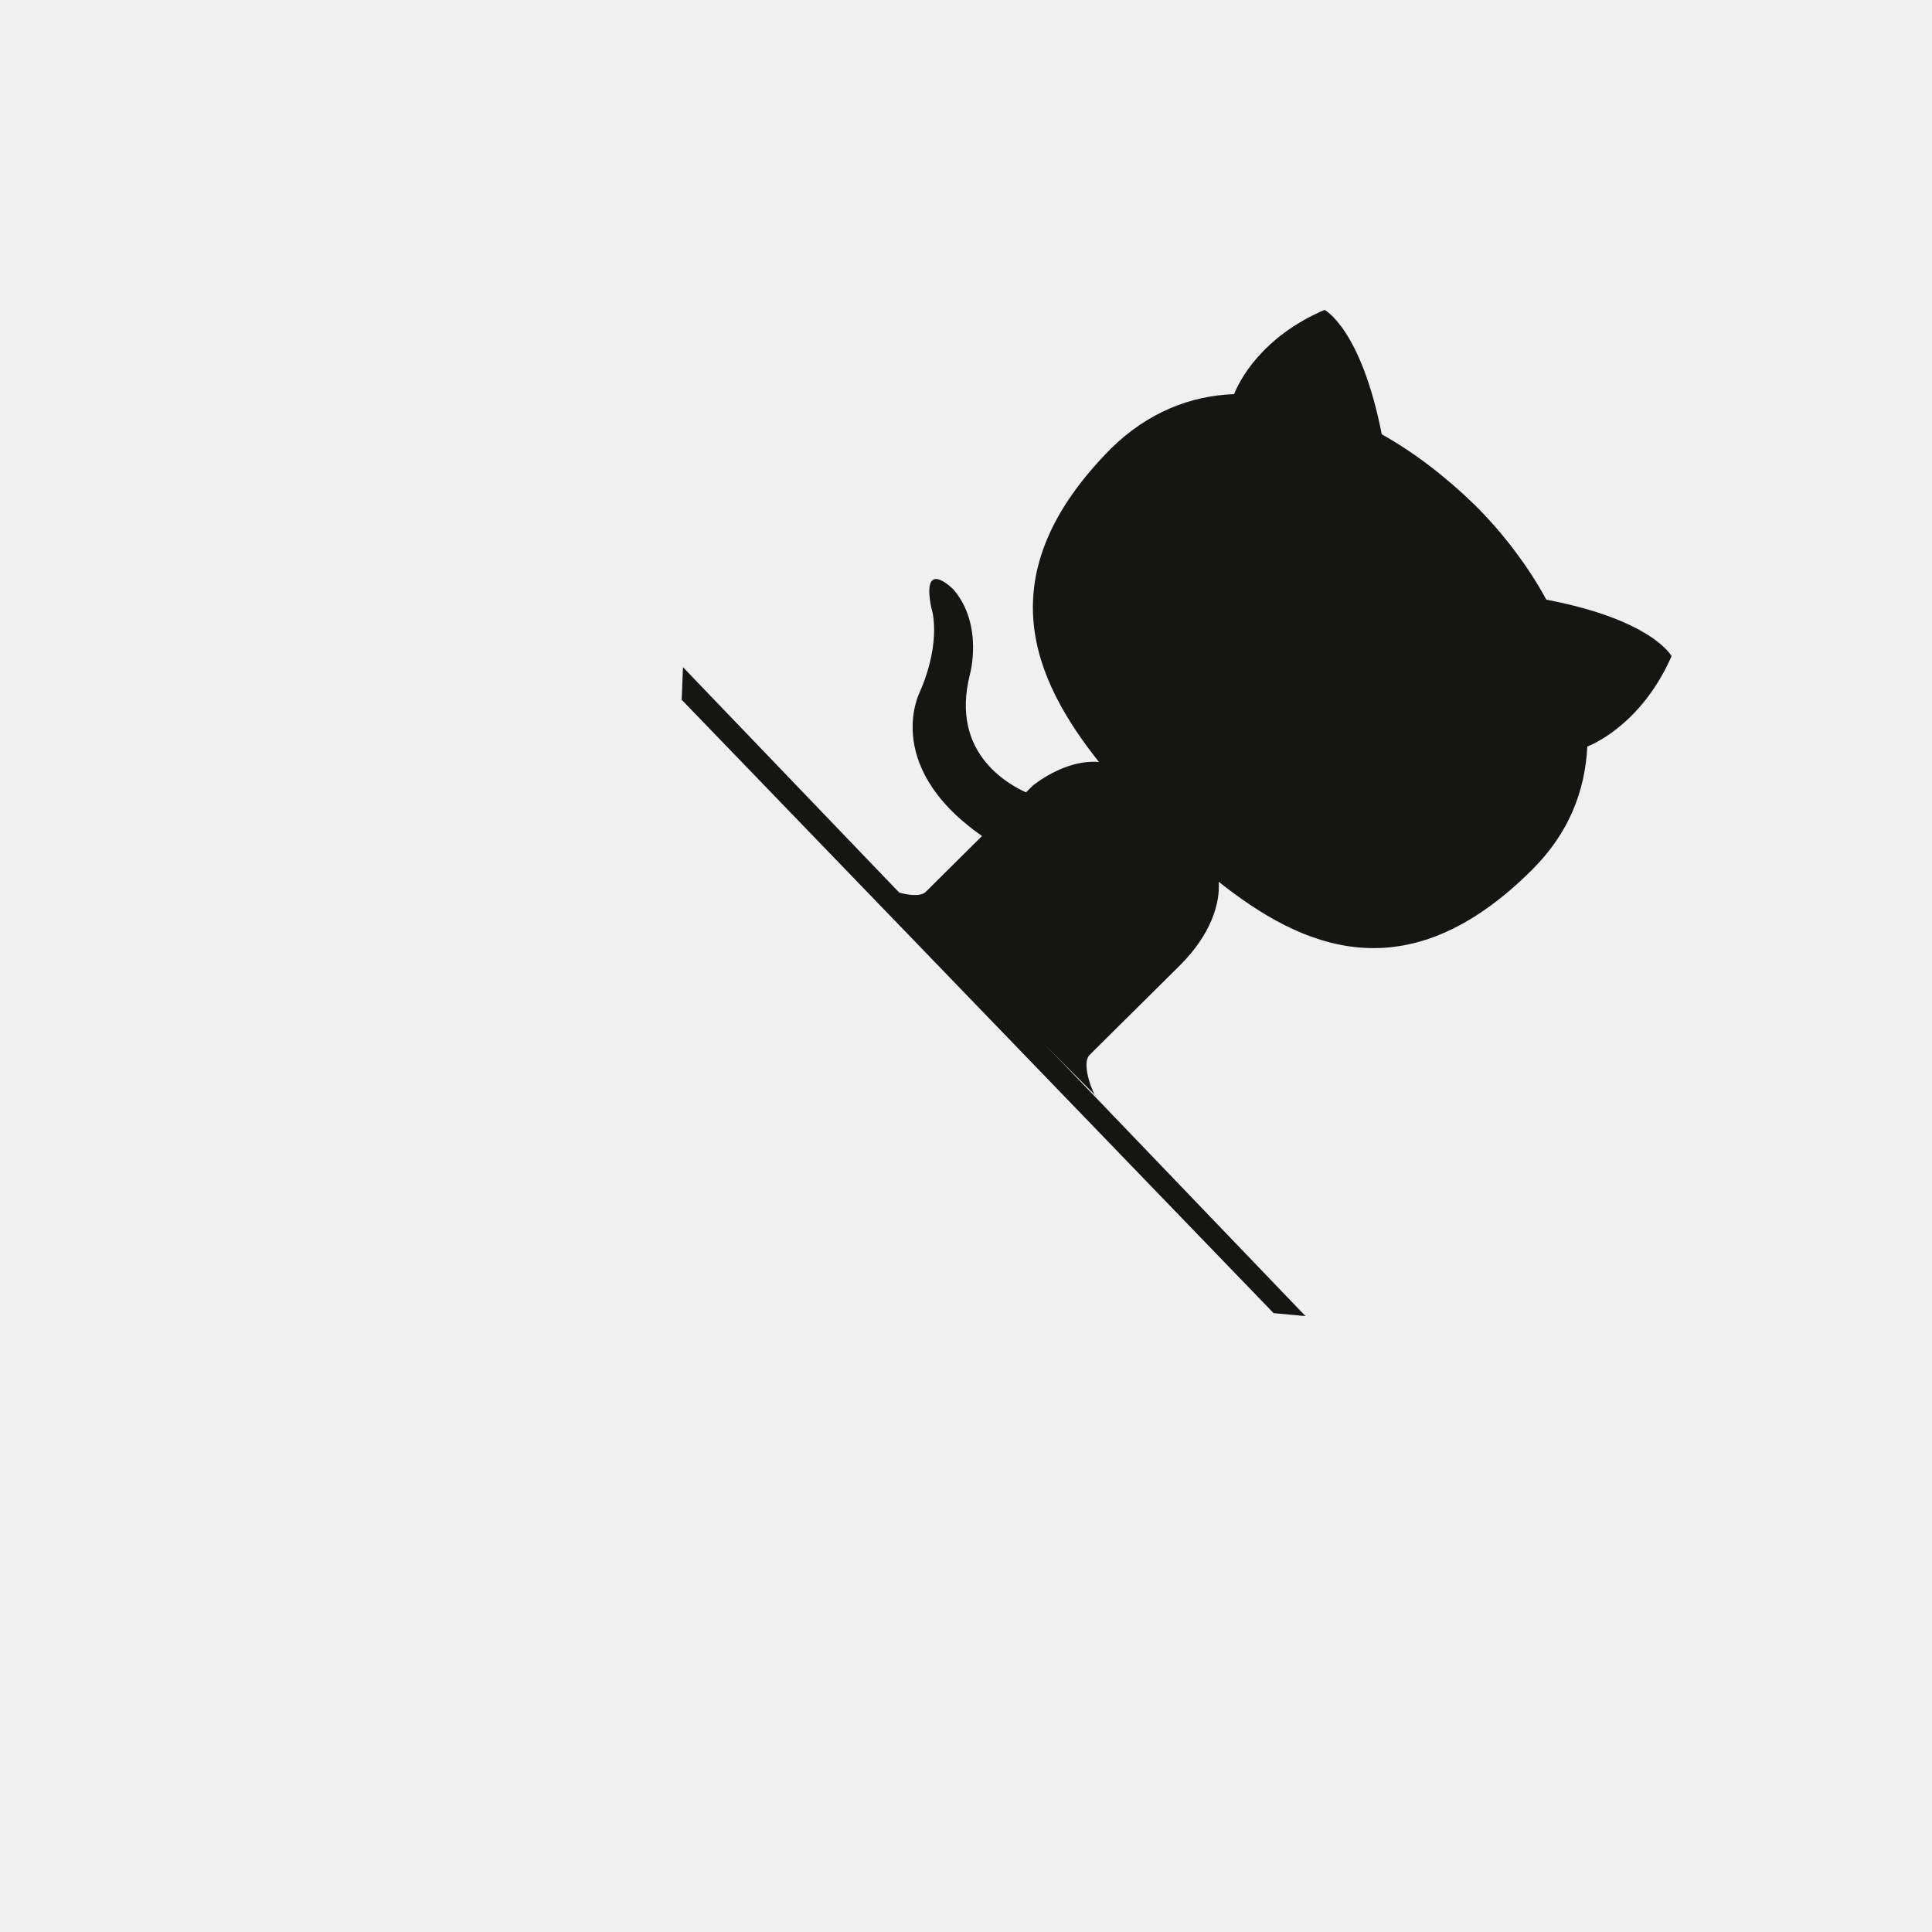
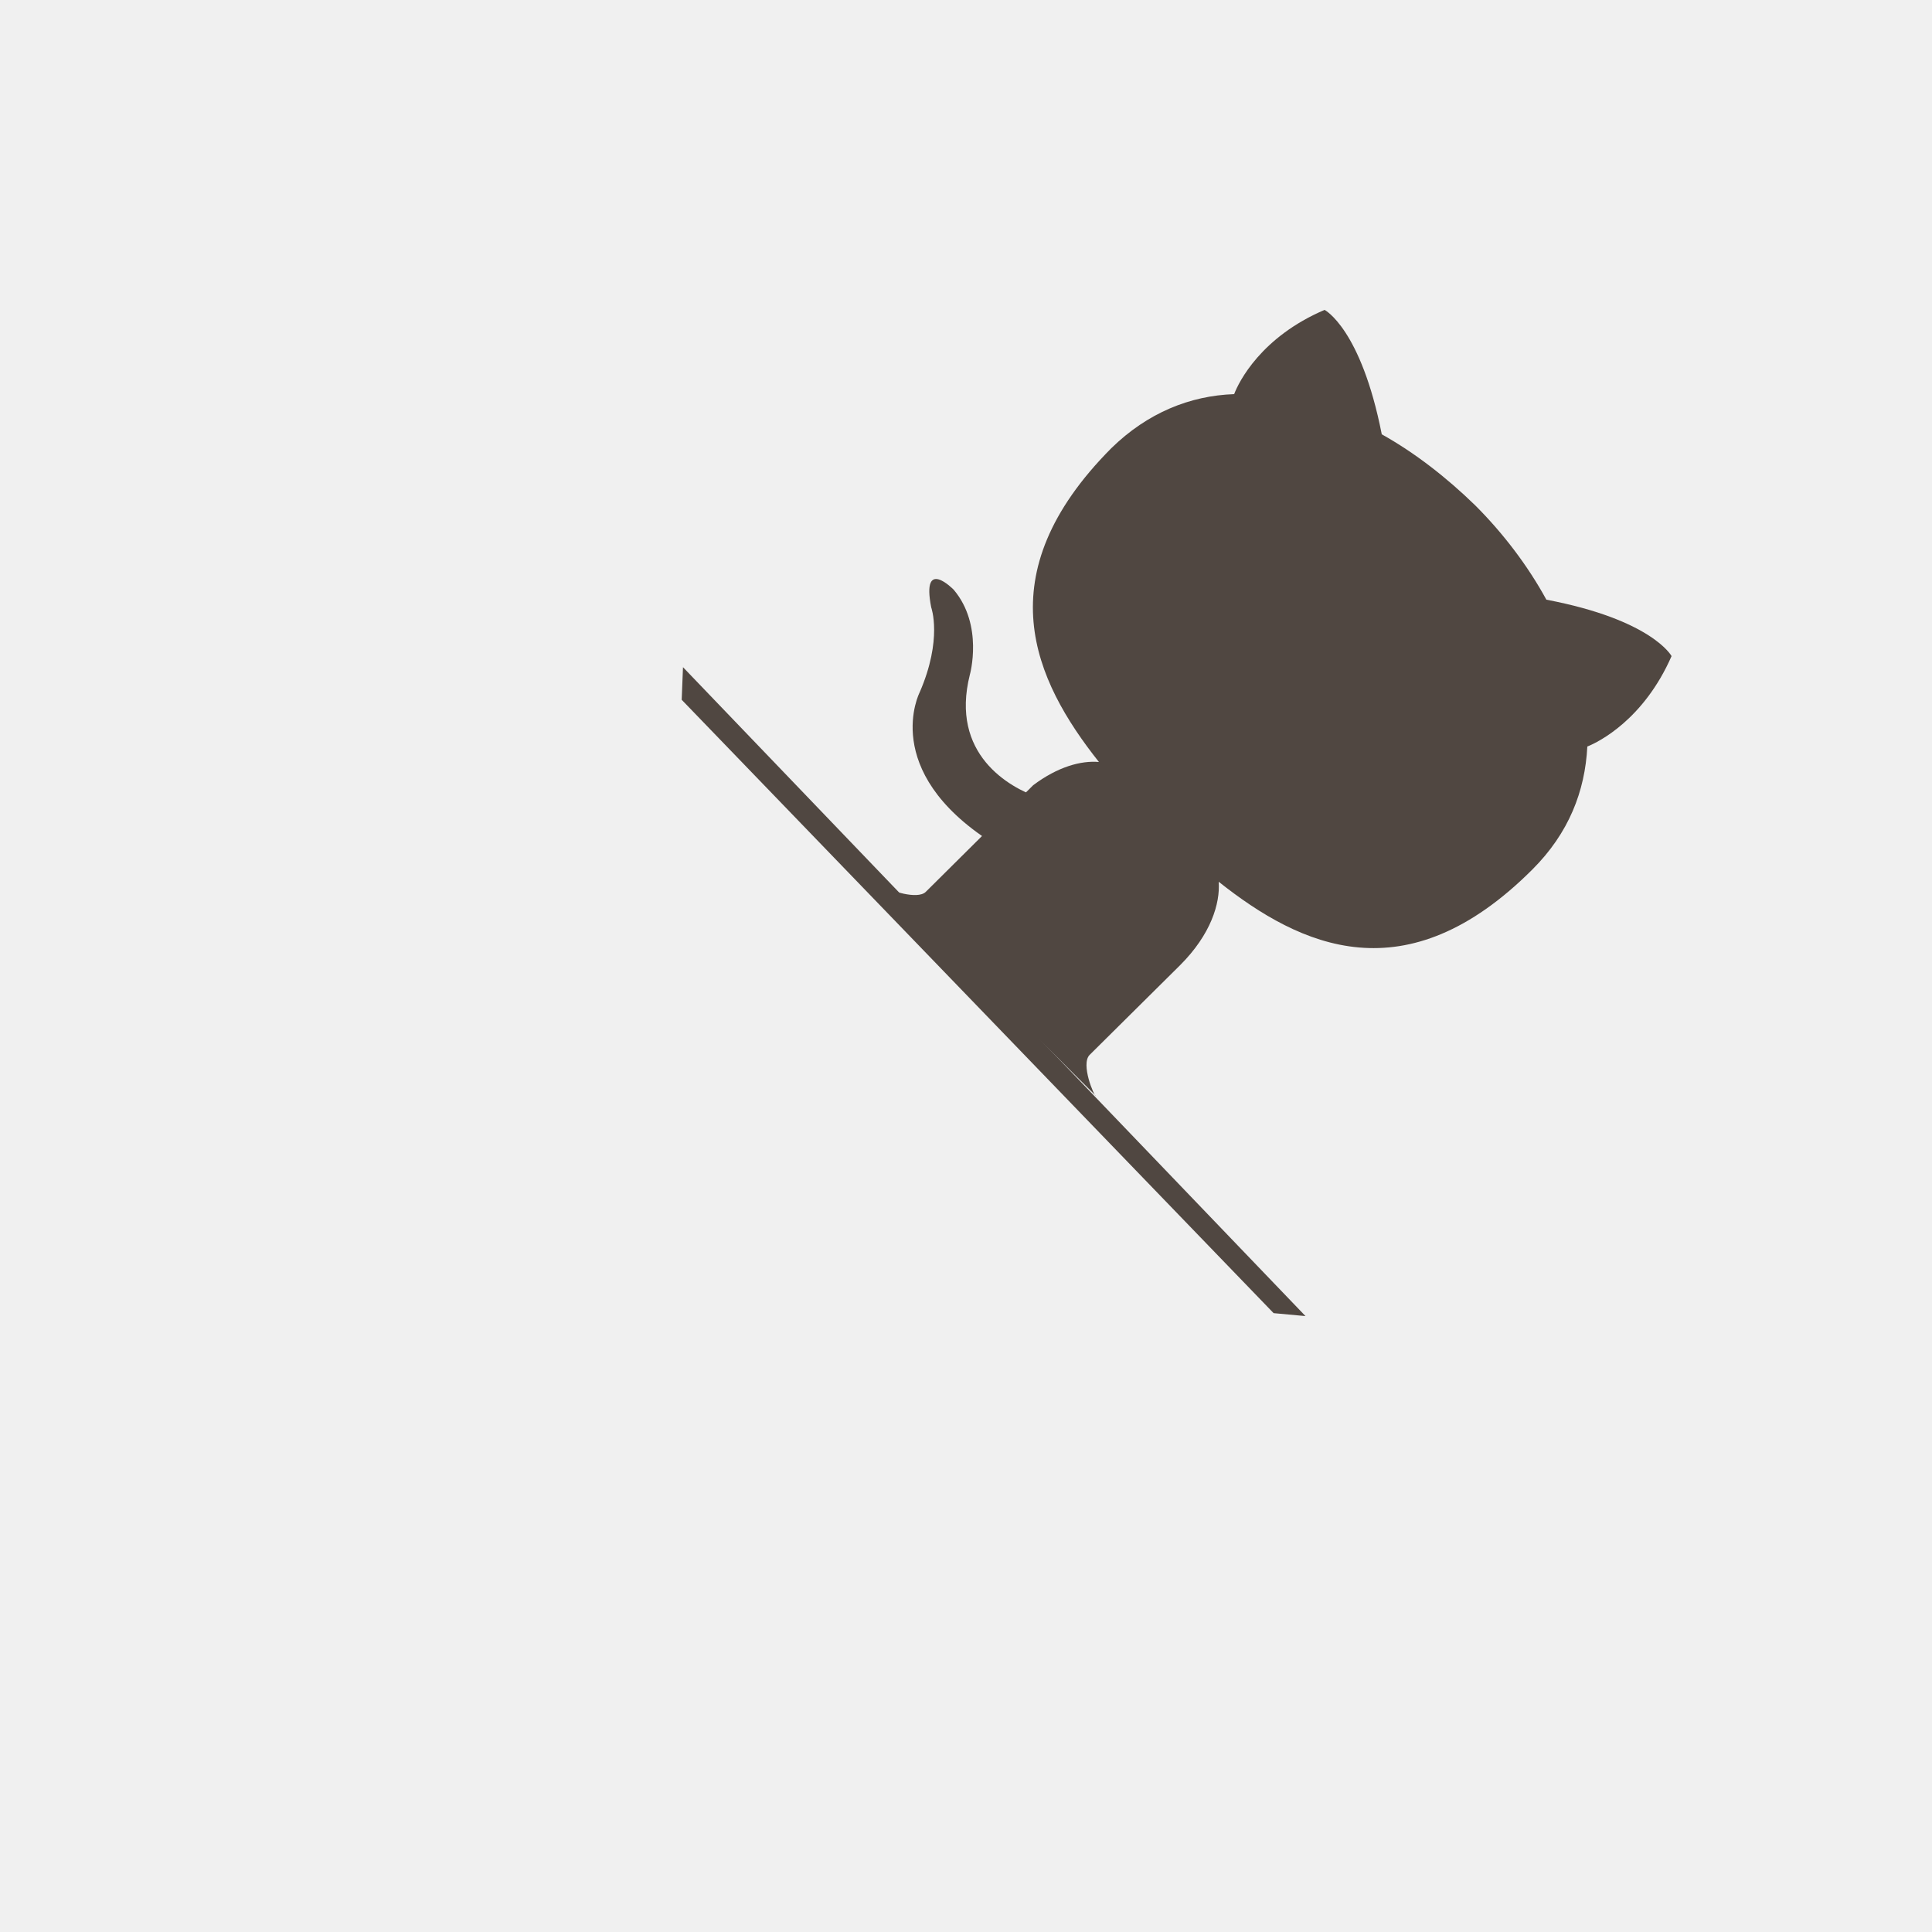
- <svg xmlns="http://www.w3.org/2000/svg" version="1.1" viewBox="0 0 250 250" style="fill: #fff; color:#151513; position: absolute; top: -9; border: 0; right: -7;" aria-hidden="true">
+ <svg xmlns="http://www.w3.org/2000/svg" version="1.1" viewBox="0 0 250 250" style="fill: #504741; color: #504741; position: absolute; top: -9; border: 0; right: -7;" aria-hidden="true">
  <polygon points="88.379 86.334 168.93 170.301 164.804 169.92 88.21 90.55" fill="currentColor" />
  <path d="M128.3,109.0 C113.8,99.7 119.0,89.6 119.0,89.6 C122.0,82.7 120.5,78.6 120.5,78.6 C119.2,72.0 123.4,76.3 123.4,76.3 C127.3,80.9 125.5,87.3 125.5,87.3 C122.9,97.6 130.6,101.9 134.4,103.2" fill="currentColor" style="transform-origin: 130px 106px;" class="octo-arm" />
  <path d="M115.0,115.0 C114.9,115.1 118.7,116.5 119.8,115.4 L133.7,101.6 C136.9,99.2 139.9,98.4 142.2,98.6 C133.8,88.0 127.5,74.4 143.8,58.0 C148.5,53.4 154.0,51.2 159.7,51.0 C160.3,49.4 163.2,43.6 171.4,40.1 C171.4,40.1 176.1,42.5 178.8,56.2 C183.1,58.6 187.2,61.8 190.9,65.4 C194.5,69.0 197.7,73.2 200.1,77.6 C213.8,80.2 216.3,84.9 216.3,84.9 C212.7,93.1 206.9,96.0 205.4,96.6 C205.1,102.4 203.0,107.8 198.3,112.5 C181.9,128.9 168.3,122.5 157.7,114.1 C157.9,116.9 156.7,120.9 152.7,124.9 L141.0,136.5 C139.8,137.7 141.6,141.9 141.8,141.8 Z" fill="currentColor" class="octo-body" />
</svg>
